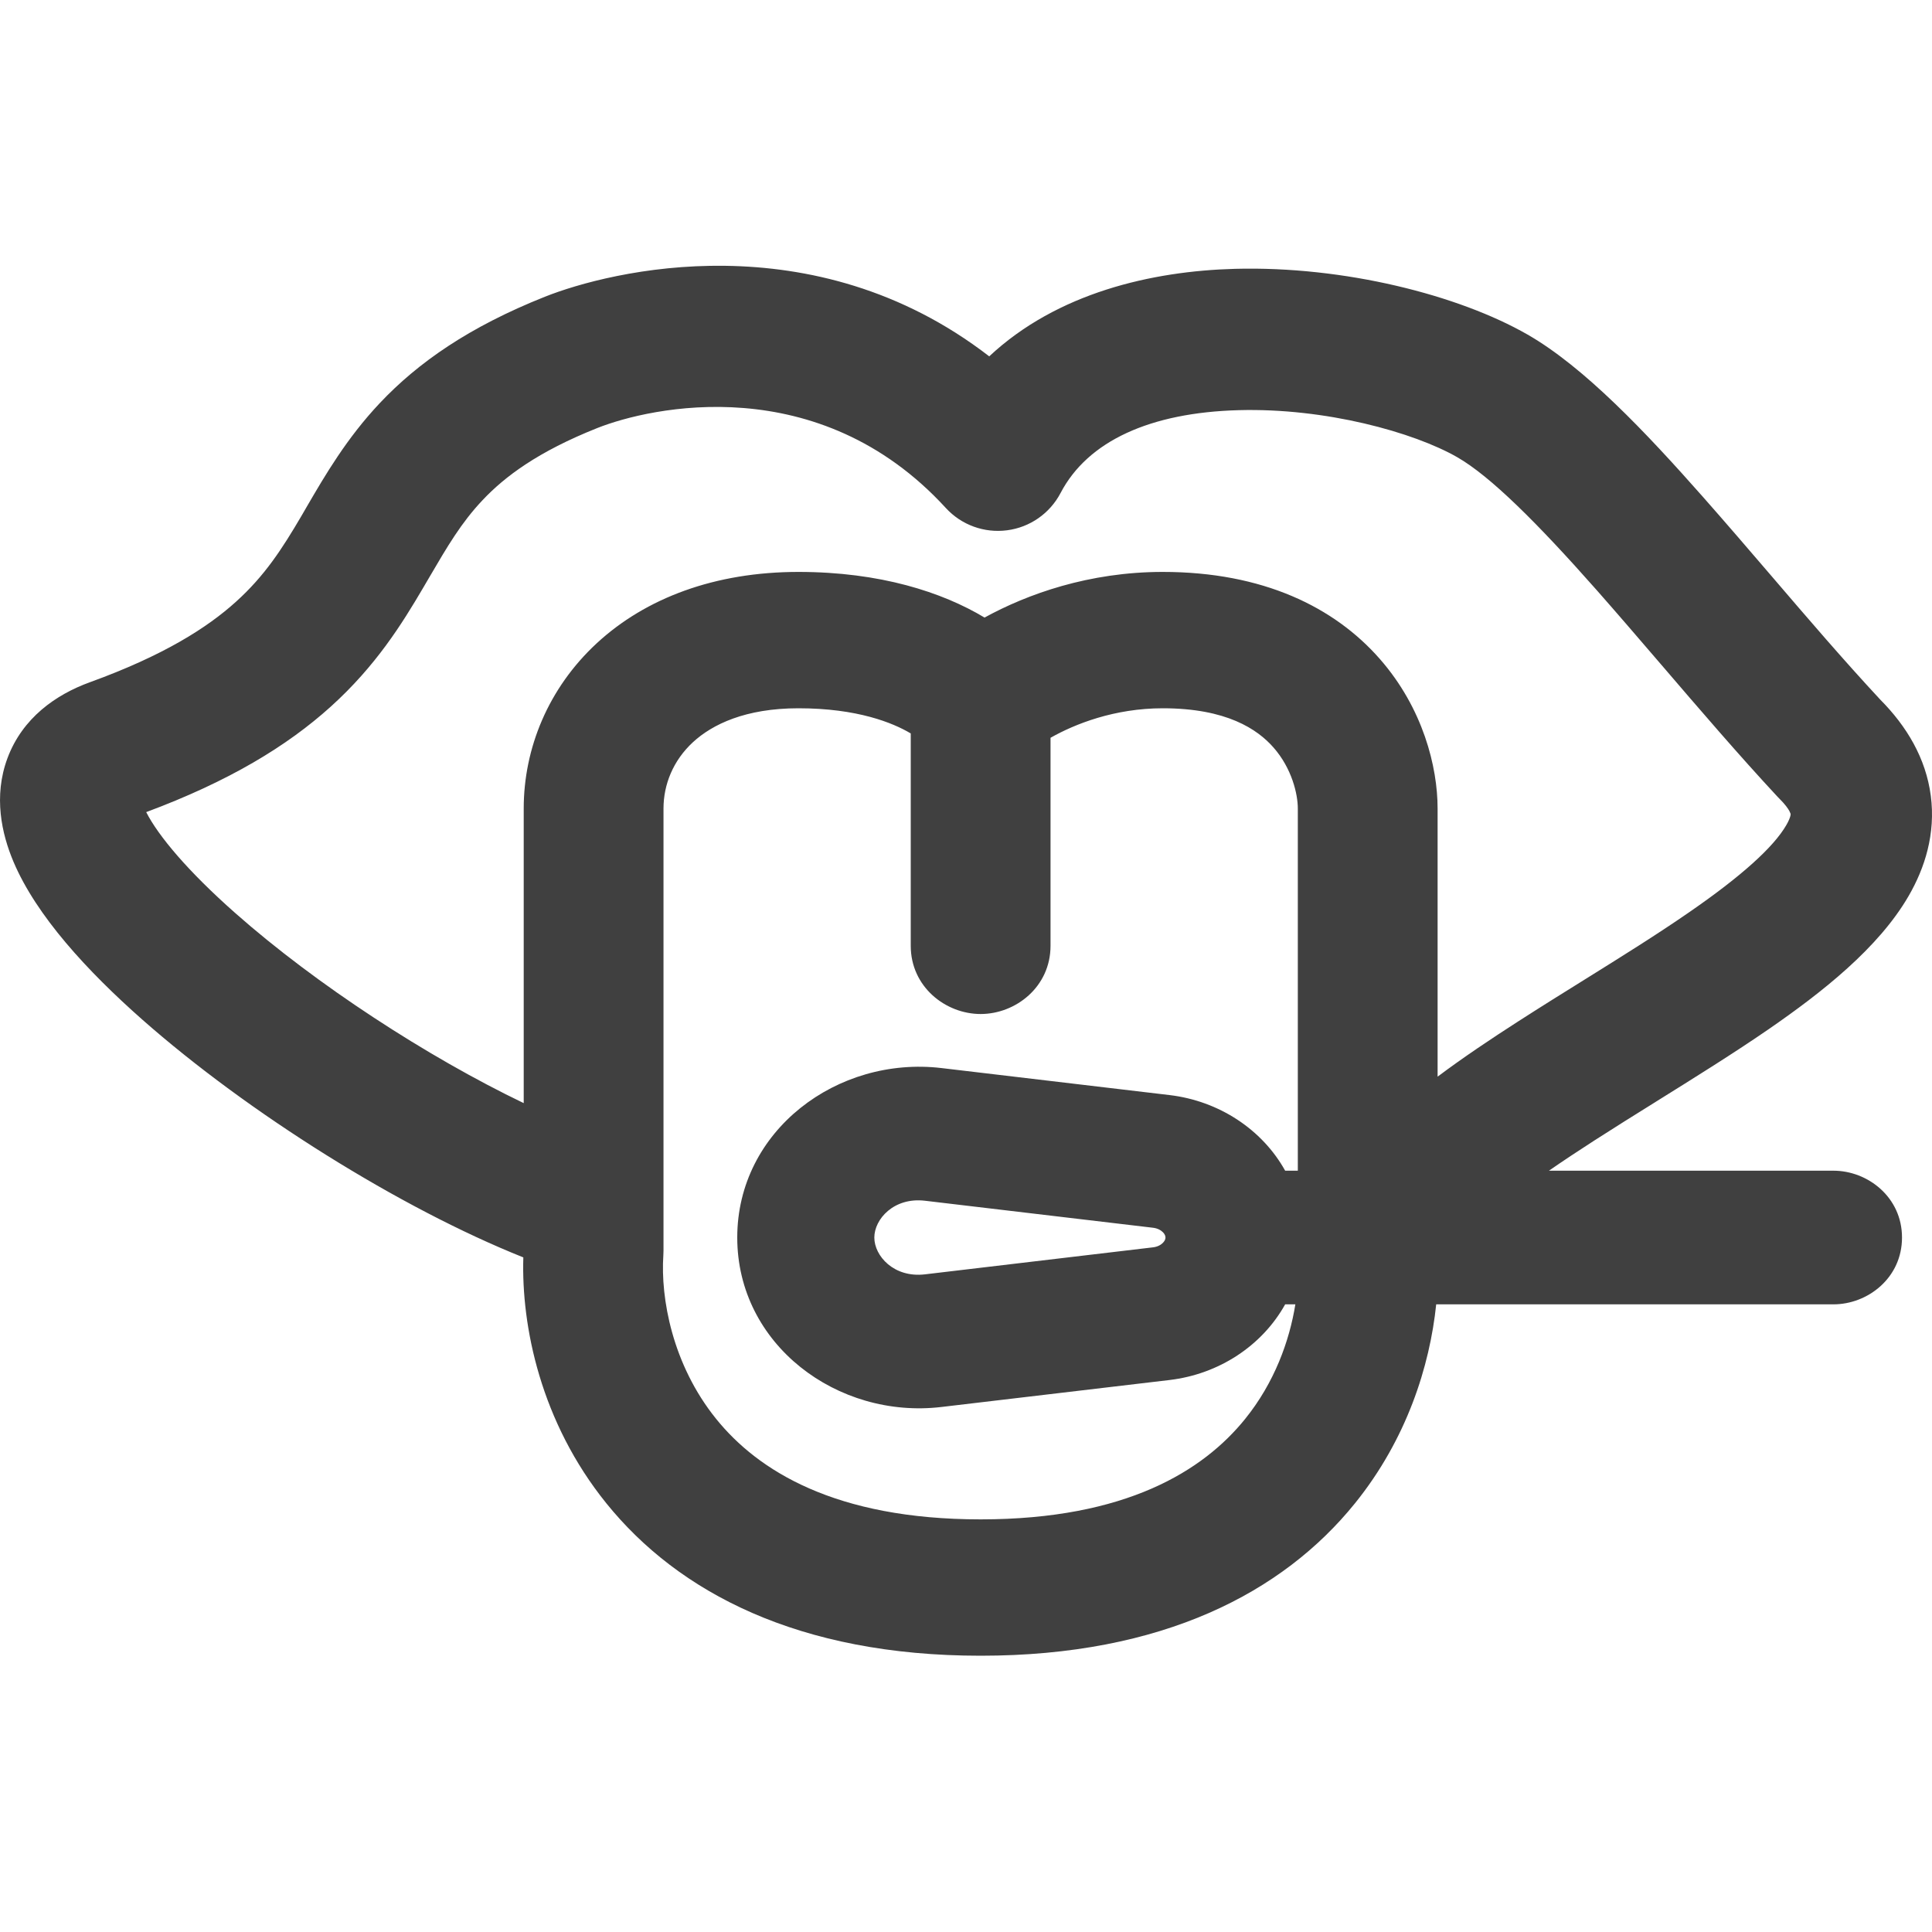
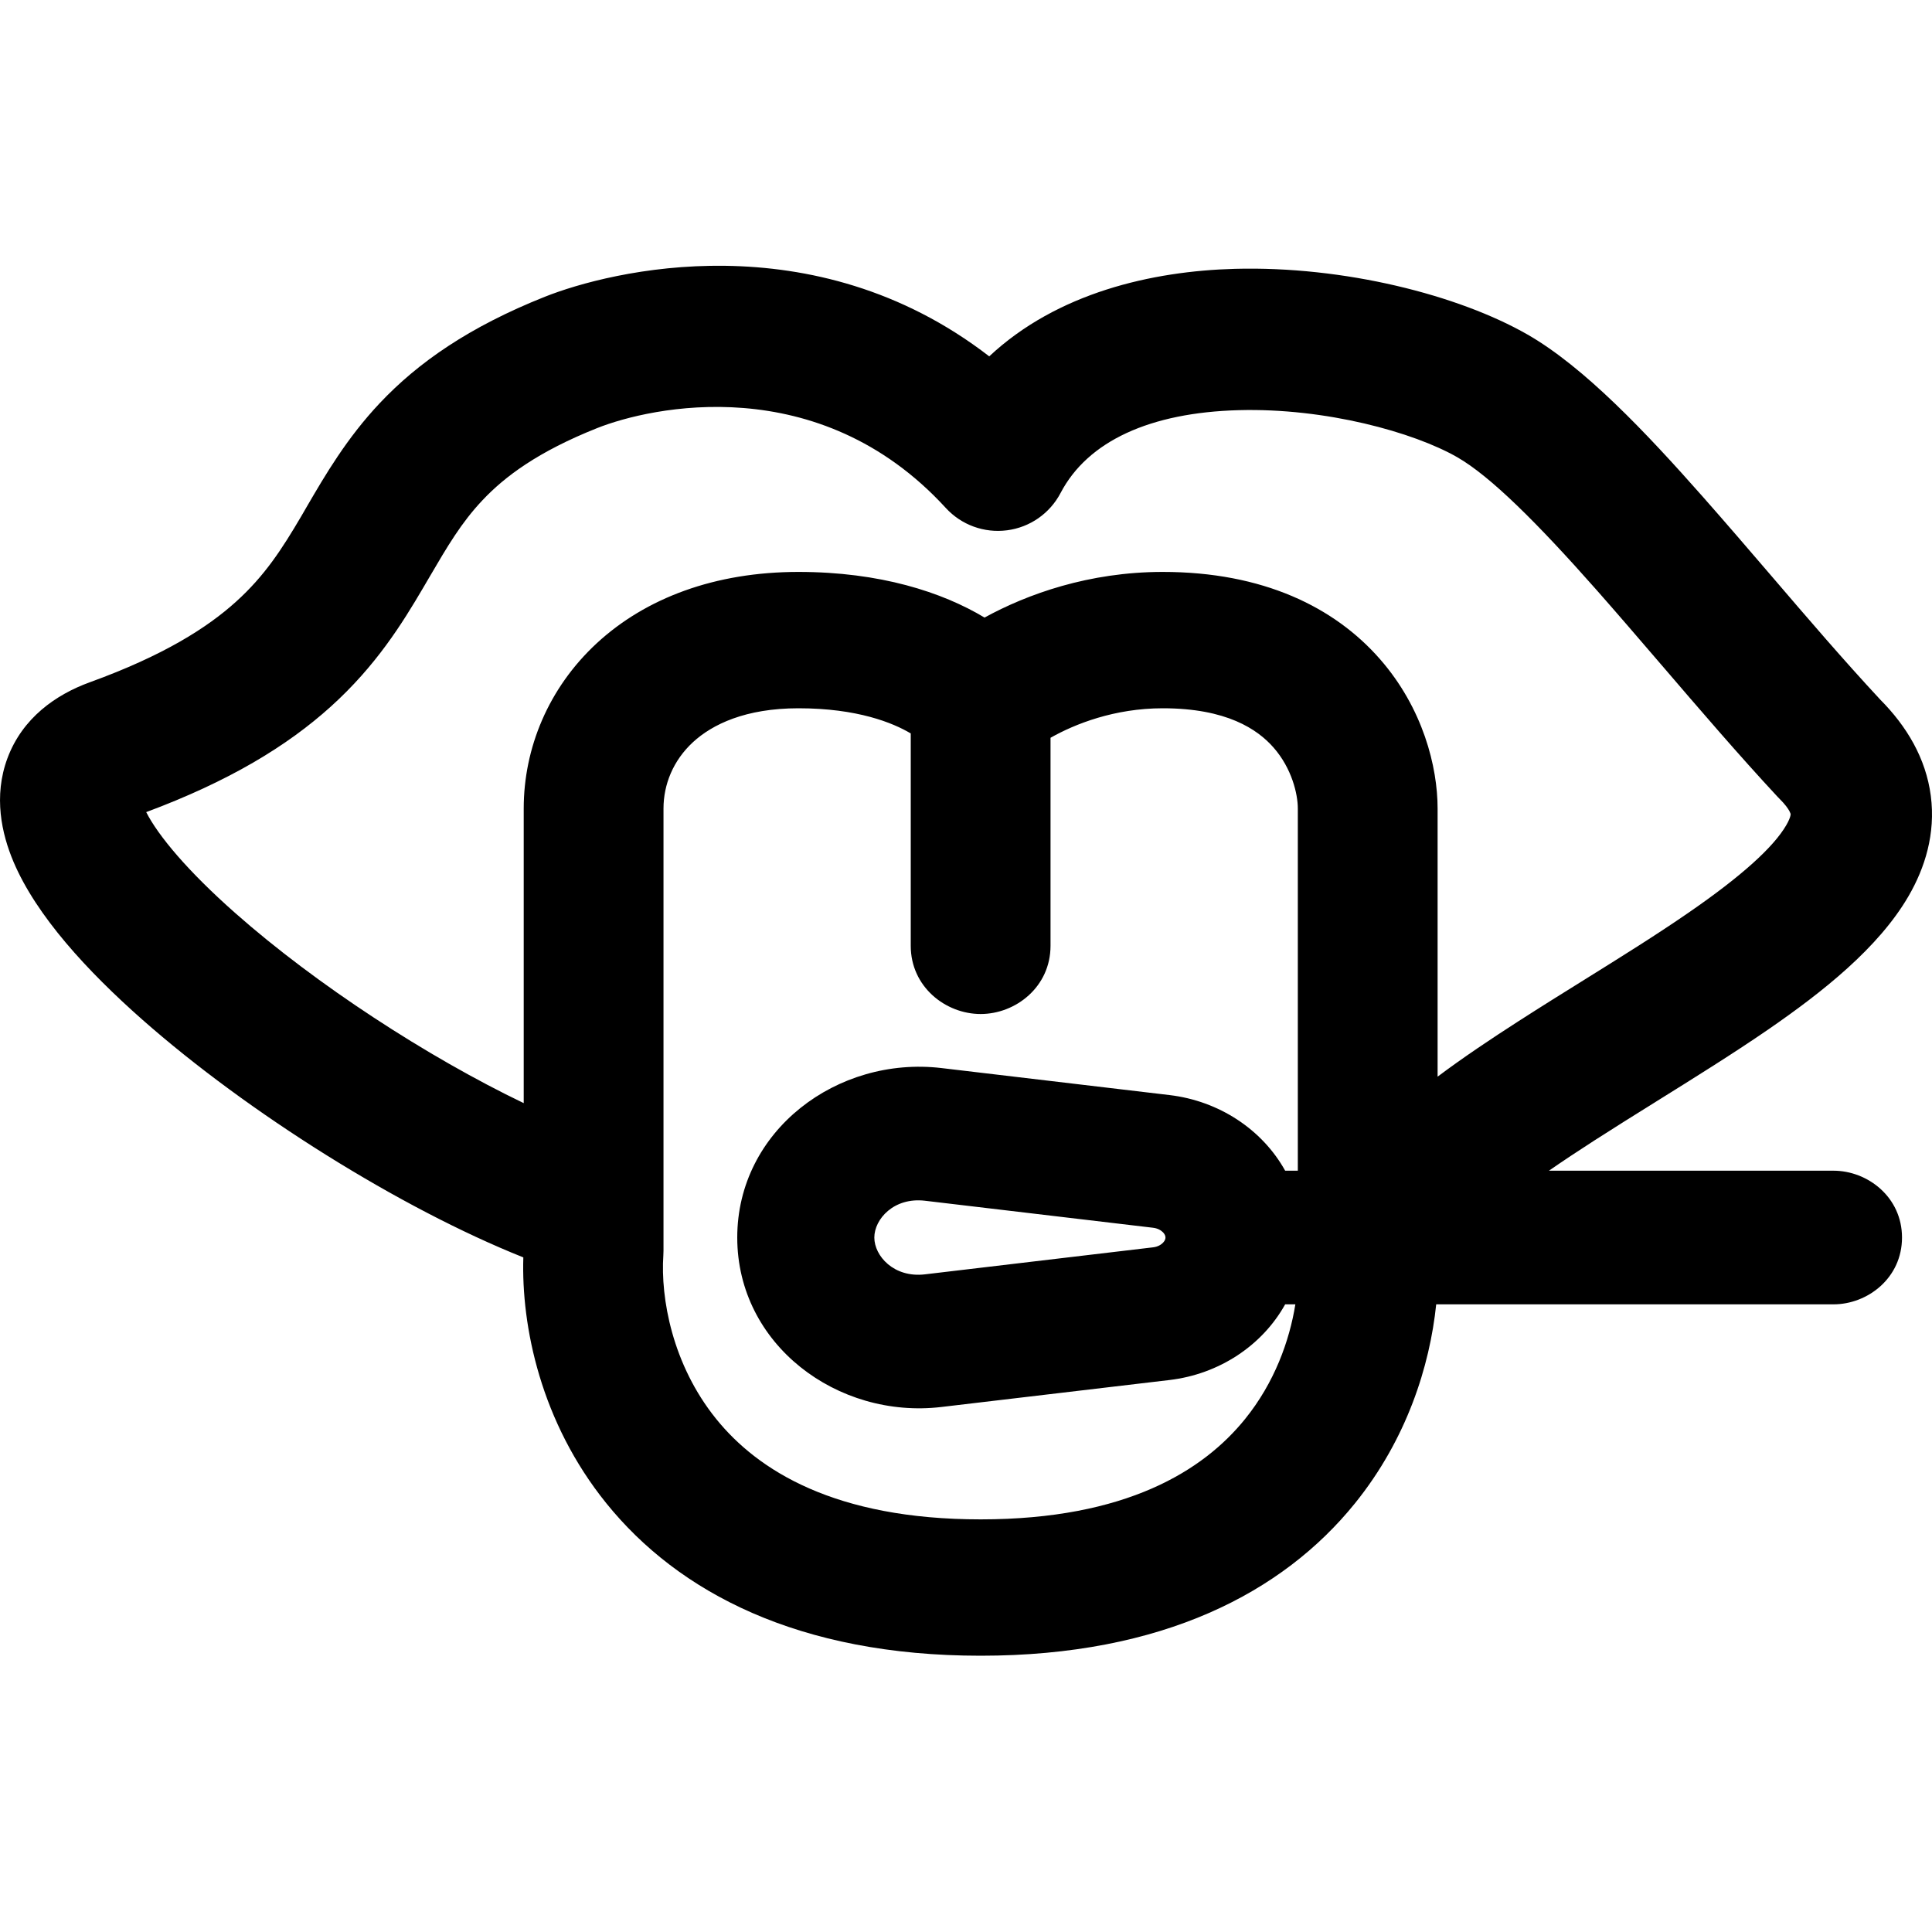
<svg xmlns="http://www.w3.org/2000/svg" width="40" height="40" viewBox="0 0 40 40" fill="none">
  <path fill-rule="evenodd" clip-rule="evenodd" d="M16.445 13C14.883 13 13.668 13.484 12.842 14.248C12.021 15.007 11.613 16.017 11.613 17.021V26.391C11.531 27.664 11.865 29.554 13.147 31.14C14.452 32.754 16.696 34 20.31 34C23.924 34 26.169 32.754 27.473 31.14C28.755 29.554 29.09 27.664 29.007 26.391V17.021C29.007 16.343 28.764 15.344 28.03 14.506C27.279 13.649 26.05 13 24.175 13C22.46 13 21.095 13.649 20.355 14.165C19.706 13.614 18.418 13 16.445 13ZM12.58 17.021C12.58 16.238 12.897 15.461 13.525 14.88C14.149 14.303 15.108 13.894 16.445 13.894C18.436 13.894 19.489 14.589 19.827 14.94C19.827 14.94 19.827 19.688 19.827 19.935C19.827 20.181 20.043 20.381 20.31 20.381C20.577 20.381 20.793 20.181 20.793 19.935C20.793 19.688 20.793 14.984 20.793 14.984C21.319 14.574 22.563 13.894 24.175 13.894C25.78 13.894 26.725 14.436 27.279 15.069C27.849 15.72 28.041 16.509 28.041 17.021V26.404C28.041 26.414 28.041 26.423 28.042 26.432C28.117 27.542 27.82 29.218 26.7 30.605C25.597 31.969 23.654 33.106 20.31 33.106C16.967 33.106 15.024 31.969 13.921 30.605C12.8 29.218 12.504 27.542 12.579 26.432C12.579 26.423 12.58 26.414 12.58 26.404V17.021Z" fill="black" />
  <path fill-rule="evenodd" clip-rule="evenodd" d="M16.146 26.125C16.146 24.543 17.657 23.32 19.362 23.522L24.2 24.094C25.157 24.207 25.906 24.868 26.095 25.707L38.41 25.707C38.661 25.707 38.864 25.894 38.864 26.125C38.864 26.356 38.661 26.543 38.41 26.543L26.095 26.543C25.906 27.382 25.157 28.043 24.2 28.156L19.362 28.728C17.657 28.93 16.146 27.708 16.146 26.125ZM19.246 24.351C18.084 24.214 17.055 25.047 17.055 26.125C17.055 27.203 18.084 28.037 19.246 27.899L24.085 27.327C24.741 27.249 25.233 26.735 25.233 26.125C25.233 25.516 24.741 25.002 24.085 24.924L19.246 24.351Z" fill="black" />
-   <path fill-rule="evenodd" clip-rule="evenodd" d="M20.481 7.378C21.888 6.061 23.849 5.613 25.565 5.566C27.832 5.505 30.198 6.109 31.625 6.926C32.799 7.599 34.077 8.952 35.25 10.279C35.734 10.827 36.21 11.382 36.682 11.932C37.433 12.809 38.175 13.674 38.928 14.484C39.475 15.034 39.873 15.697 39.975 16.475C40.078 17.264 39.851 17.972 39.516 18.55C38.892 19.628 37.721 20.547 36.623 21.305C35.903 21.801 35.073 22.318 34.277 22.814L34.276 22.815L34.276 22.815C33.836 23.089 33.406 23.357 33.012 23.611C32.676 23.827 32.361 24.036 32.069 24.238L37.96 24.238C38.666 24.238 39.379 24.783 39.379 25.622C39.379 26.461 38.666 27.005 37.96 27.005L29.735 27.005C29.602 28.285 29.125 29.798 28.051 31.127C26.563 32.968 24.073 34.28 20.303 34.28C16.534 34.28 14.044 32.968 12.556 31.127C11.194 29.442 10.791 27.46 10.835 26.033C8.284 25.015 5.13 23.037 2.944 21.108C1.809 20.106 0.752 18.961 0.278 17.839C0.035 17.263 -0.14 16.488 0.155 15.696C0.466 14.864 1.155 14.381 1.861 14.125C3.394 13.569 4.294 12.993 4.887 12.457C5.479 11.923 5.839 11.366 6.238 10.687C6.278 10.618 6.32 10.546 6.362 10.473C6.727 9.847 7.177 9.073 7.863 8.346C8.657 7.504 9.718 6.766 11.281 6.144C12.631 5.607 16.834 4.561 20.481 7.378ZM26.87 24.238H26.608C26.132 23.383 25.237 22.793 24.212 22.672L19.492 22.113C17.339 21.859 15.264 23.405 15.264 25.622C15.264 27.838 17.339 29.385 19.492 29.13L24.212 28.572C25.237 28.451 26.132 27.861 26.608 27.005H26.819C26.697 27.761 26.387 28.626 25.778 29.379C24.917 30.444 23.321 31.457 20.303 31.457C17.286 31.457 15.69 30.444 14.829 29.379C13.917 28.252 13.674 26.872 13.734 25.987C13.736 25.956 13.737 25.925 13.737 25.894V16.74C13.737 16.242 13.937 15.745 14.346 15.367C14.747 14.997 15.434 14.664 16.532 14.664C17.752 14.664 18.489 14.966 18.856 15.185V19.582C18.856 20.432 19.578 20.994 20.303 20.994C21.029 20.994 21.75 20.432 21.75 19.582V15.275C22.254 14.989 23.076 14.664 24.074 14.664C25.395 14.664 26.035 15.098 26.368 15.478C26.747 15.91 26.87 16.441 26.87 16.74V24.238ZM31.428 21.15C30.87 21.509 30.299 21.89 29.764 22.291V16.74C29.764 15.878 29.463 14.664 28.568 13.643C27.628 12.57 26.148 11.841 24.074 11.841C22.547 11.841 21.269 12.3 20.384 12.786C19.508 12.26 18.221 11.841 16.532 11.841C14.804 11.841 13.369 12.381 12.355 13.318C11.35 14.248 10.843 15.494 10.843 16.74V22.839C8.85 21.882 6.545 20.382 4.881 18.913C3.884 18.034 3.274 17.3 3.027 16.814C4.74 16.176 5.943 15.447 6.848 14.63C7.784 13.785 8.326 12.91 8.761 12.17C8.803 12.098 8.844 12.028 8.884 11.96L8.884 11.96C9.266 11.307 9.549 10.823 9.991 10.355C10.451 9.867 11.136 9.352 12.364 8.863C13.462 8.426 16.947 7.641 19.582 10.517C19.904 10.869 20.378 11.041 20.851 10.979C21.323 10.918 21.736 10.63 21.958 10.207C22.522 9.129 23.816 8.542 25.645 8.492C27.448 8.443 29.269 8.95 30.169 9.465C30.855 9.858 31.827 10.825 33.057 12.217C33.477 12.693 33.927 13.217 34.389 13.755L34.39 13.756L34.39 13.757L34.39 13.757L34.391 13.757C35.184 14.682 36.016 15.651 36.804 16.498C36.818 16.512 36.831 16.526 36.845 16.54C36.961 16.655 37.018 16.739 37.046 16.789C37.059 16.814 37.066 16.831 37.069 16.84C37.072 16.849 37.073 16.854 37.073 16.855L37.073 16.857C37.073 16.858 37.073 16.86 37.073 16.862C37.073 16.867 37.072 16.877 37.068 16.893C37.059 16.927 37.038 16.99 36.983 17.084C36.721 17.536 36.063 18.136 34.961 18.895C34.287 19.36 33.573 19.804 32.826 20.27L32.826 20.27C32.372 20.552 31.905 20.843 31.428 21.15ZM2.926 16.554C2.926 16.554 2.927 16.556 2.927 16.56C2.926 16.556 2.926 16.554 2.926 16.554ZM18.102 25.622C18.102 25.242 18.505 24.784 19.15 24.86L23.87 25.419C23.969 25.43 24.039 25.473 24.08 25.515C24.12 25.557 24.13 25.595 24.13 25.622C24.13 25.649 24.12 25.686 24.08 25.728C24.039 25.771 23.969 25.814 23.87 25.825L19.15 26.384C18.505 26.46 18.102 26.001 18.102 25.622Z" fill="#404040" />
+   <path fill-rule="evenodd" clip-rule="evenodd" d="M20.481 7.378C21.888 6.061 23.849 5.613 25.565 5.566C27.832 5.505 30.198 6.109 31.625 6.926C32.799 7.599 34.077 8.952 35.25 10.279C35.734 10.827 36.21 11.382 36.682 11.932C37.433 12.809 38.175 13.674 38.928 14.484C39.475 15.034 39.873 15.697 39.975 16.475C40.078 17.264 39.851 17.972 39.516 18.55C38.892 19.628 37.721 20.547 36.623 21.305C35.903 21.801 35.073 22.318 34.277 22.814L34.276 22.815L34.276 22.815C33.836 23.089 33.406 23.357 33.012 23.611C32.676 23.827 32.361 24.036 32.069 24.238L37.96 24.238C38.666 24.238 39.379 24.783 39.379 25.622C39.379 26.461 38.666 27.005 37.96 27.005L29.735 27.005C29.602 28.285 29.125 29.798 28.051 31.127C26.563 32.968 24.073 34.28 20.303 34.28C16.534 34.28 14.044 32.968 12.556 31.127C11.194 29.442 10.791 27.46 10.835 26.033C8.284 25.015 5.13 23.037 2.944 21.108C1.809 20.106 0.752 18.961 0.278 17.839C0.035 17.263 -0.14 16.488 0.155 15.696C0.466 14.864 1.155 14.381 1.861 14.125C3.394 13.569 4.294 12.993 4.887 12.457C5.479 11.923 5.839 11.366 6.238 10.687C6.278 10.618 6.32 10.546 6.362 10.473C6.727 9.847 7.177 9.073 7.863 8.346C8.657 7.504 9.718 6.766 11.281 6.144C12.631 5.607 16.834 4.561 20.481 7.378ZM26.87 24.238H26.608C26.132 23.383 25.237 22.793 24.212 22.672L19.492 22.113C17.339 21.859 15.264 23.405 15.264 25.622C15.264 27.838 17.339 29.385 19.492 29.13L24.212 28.572C25.237 28.451 26.132 27.861 26.608 27.005H26.819C26.697 27.761 26.387 28.626 25.778 29.379C24.917 30.444 23.321 31.457 20.303 31.457C17.286 31.457 15.69 30.444 14.829 29.379C13.917 28.252 13.674 26.872 13.734 25.987C13.736 25.956 13.737 25.925 13.737 25.894V16.74C13.737 16.242 13.937 15.745 14.346 15.367C14.747 14.997 15.434 14.664 16.532 14.664C17.752 14.664 18.489 14.966 18.856 15.185V19.582C18.856 20.432 19.578 20.994 20.303 20.994C21.029 20.994 21.75 20.432 21.75 19.582V15.275C22.254 14.989 23.076 14.664 24.074 14.664C25.395 14.664 26.035 15.098 26.368 15.478C26.747 15.91 26.87 16.441 26.87 16.74V24.238ZM31.428 21.15C30.87 21.509 30.299 21.89 29.764 22.291V16.74C29.764 15.878 29.463 14.664 28.568 13.643C27.628 12.57 26.148 11.841 24.074 11.841C22.547 11.841 21.269 12.3 20.384 12.786C19.508 12.26 18.221 11.841 16.532 11.841C14.804 11.841 13.369 12.381 12.355 13.318C11.35 14.248 10.843 15.494 10.843 16.74V22.839C8.85 21.882 6.545 20.382 4.881 18.913C3.884 18.034 3.274 17.3 3.027 16.814C4.74 16.176 5.943 15.447 6.848 14.63C7.784 13.785 8.326 12.91 8.761 12.17C8.803 12.098 8.844 12.028 8.884 11.96L8.884 11.96C9.266 11.307 9.549 10.823 9.991 10.355C10.451 9.867 11.136 9.352 12.364 8.863C13.462 8.426 16.947 7.641 19.582 10.517C19.904 10.869 20.378 11.041 20.851 10.979C21.323 10.918 21.736 10.63 21.958 10.207C22.522 9.129 23.816 8.542 25.645 8.492C27.448 8.443 29.269 8.95 30.169 9.465C30.855 9.858 31.827 10.825 33.057 12.217C33.477 12.693 33.927 13.217 34.389 13.755L34.39 13.756L34.39 13.757L34.39 13.757L34.391 13.757C35.184 14.682 36.016 15.651 36.804 16.498C36.818 16.512 36.831 16.526 36.845 16.54C36.961 16.655 37.018 16.739 37.046 16.789C37.059 16.814 37.066 16.831 37.069 16.84C37.072 16.849 37.073 16.854 37.073 16.855L37.073 16.857C37.073 16.858 37.073 16.86 37.073 16.862C37.073 16.867 37.072 16.877 37.068 16.893C37.059 16.927 37.038 16.99 36.983 17.084C36.721 17.536 36.063 18.136 34.961 18.895C34.287 19.36 33.573 19.804 32.826 20.27L32.826 20.27C32.372 20.552 31.905 20.843 31.428 21.15ZM2.926 16.554C2.926 16.554 2.927 16.556 2.927 16.56C2.926 16.556 2.926 16.554 2.926 16.554ZM18.102 25.622C18.102 25.242 18.505 24.784 19.15 24.86L23.87 25.419C23.969 25.43 24.039 25.473 24.08 25.515C24.12 25.557 24.13 25.595 24.13 25.622C24.13 25.649 24.12 25.686 24.08 25.728C24.039 25.771 23.969 25.814 23.87 25.825L19.15 26.384C18.505 26.46 18.102 26.001 18.102 25.622Z" fill="currentColor" />
</svg>
